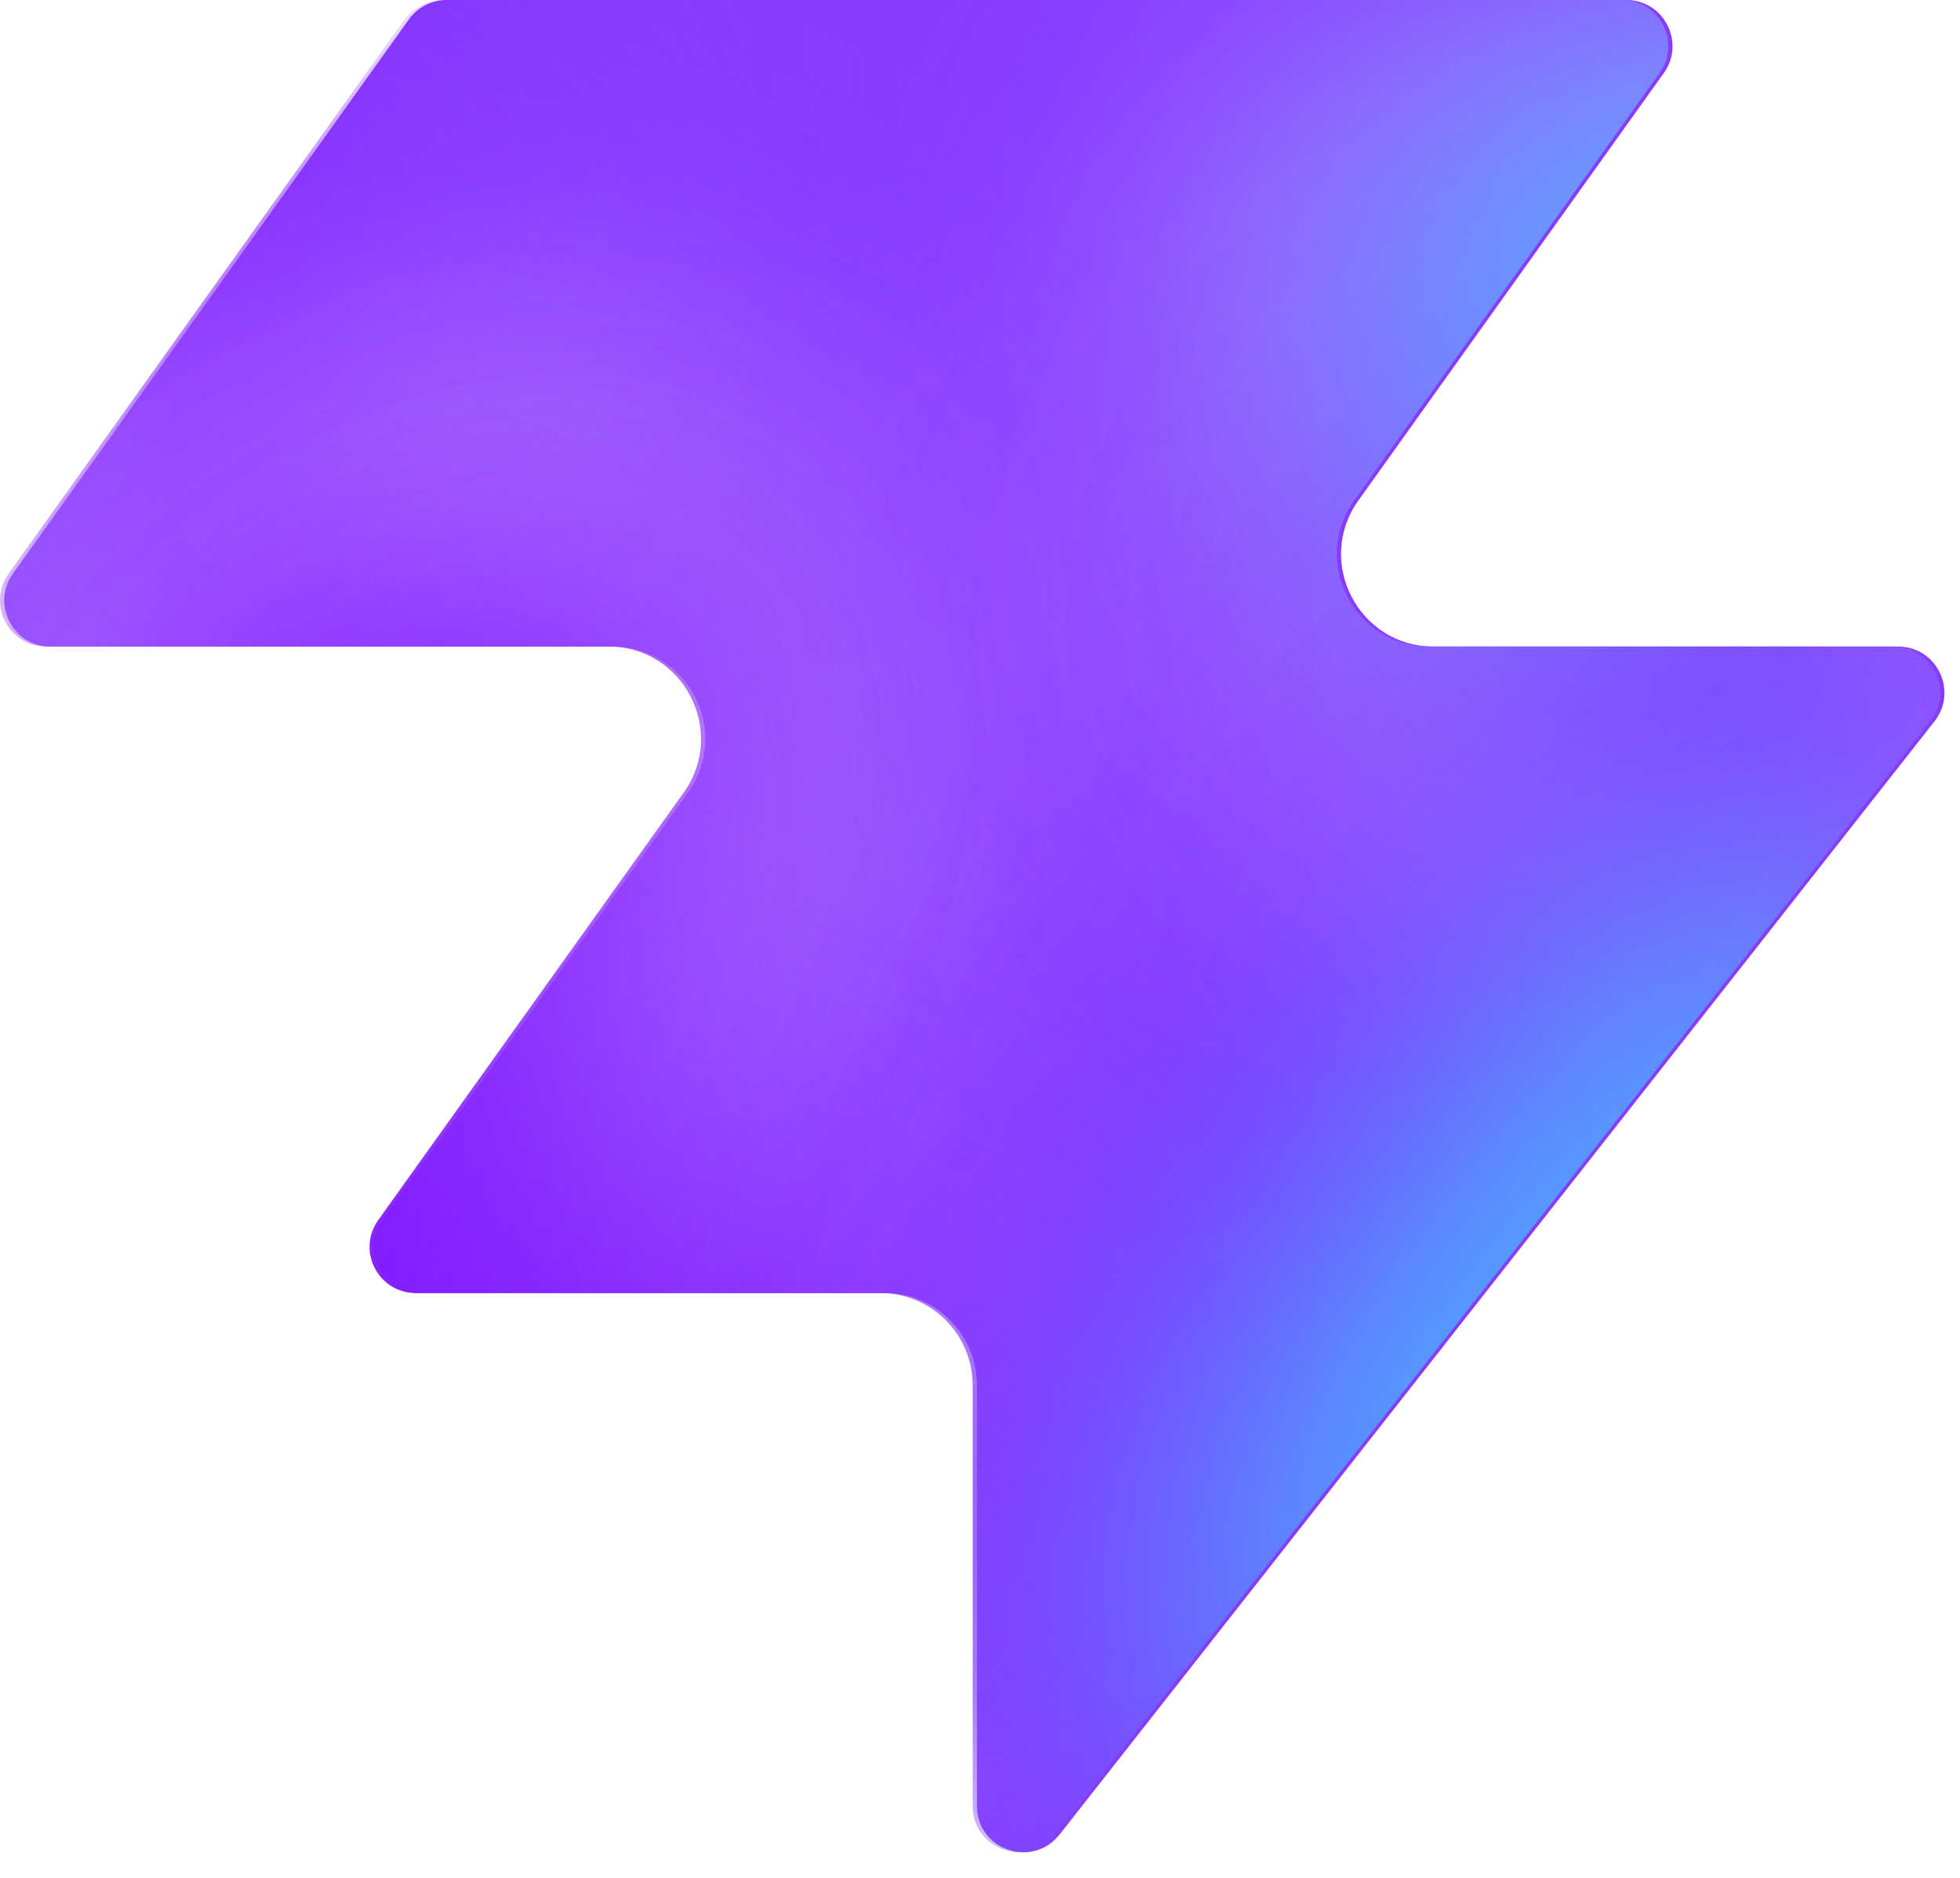
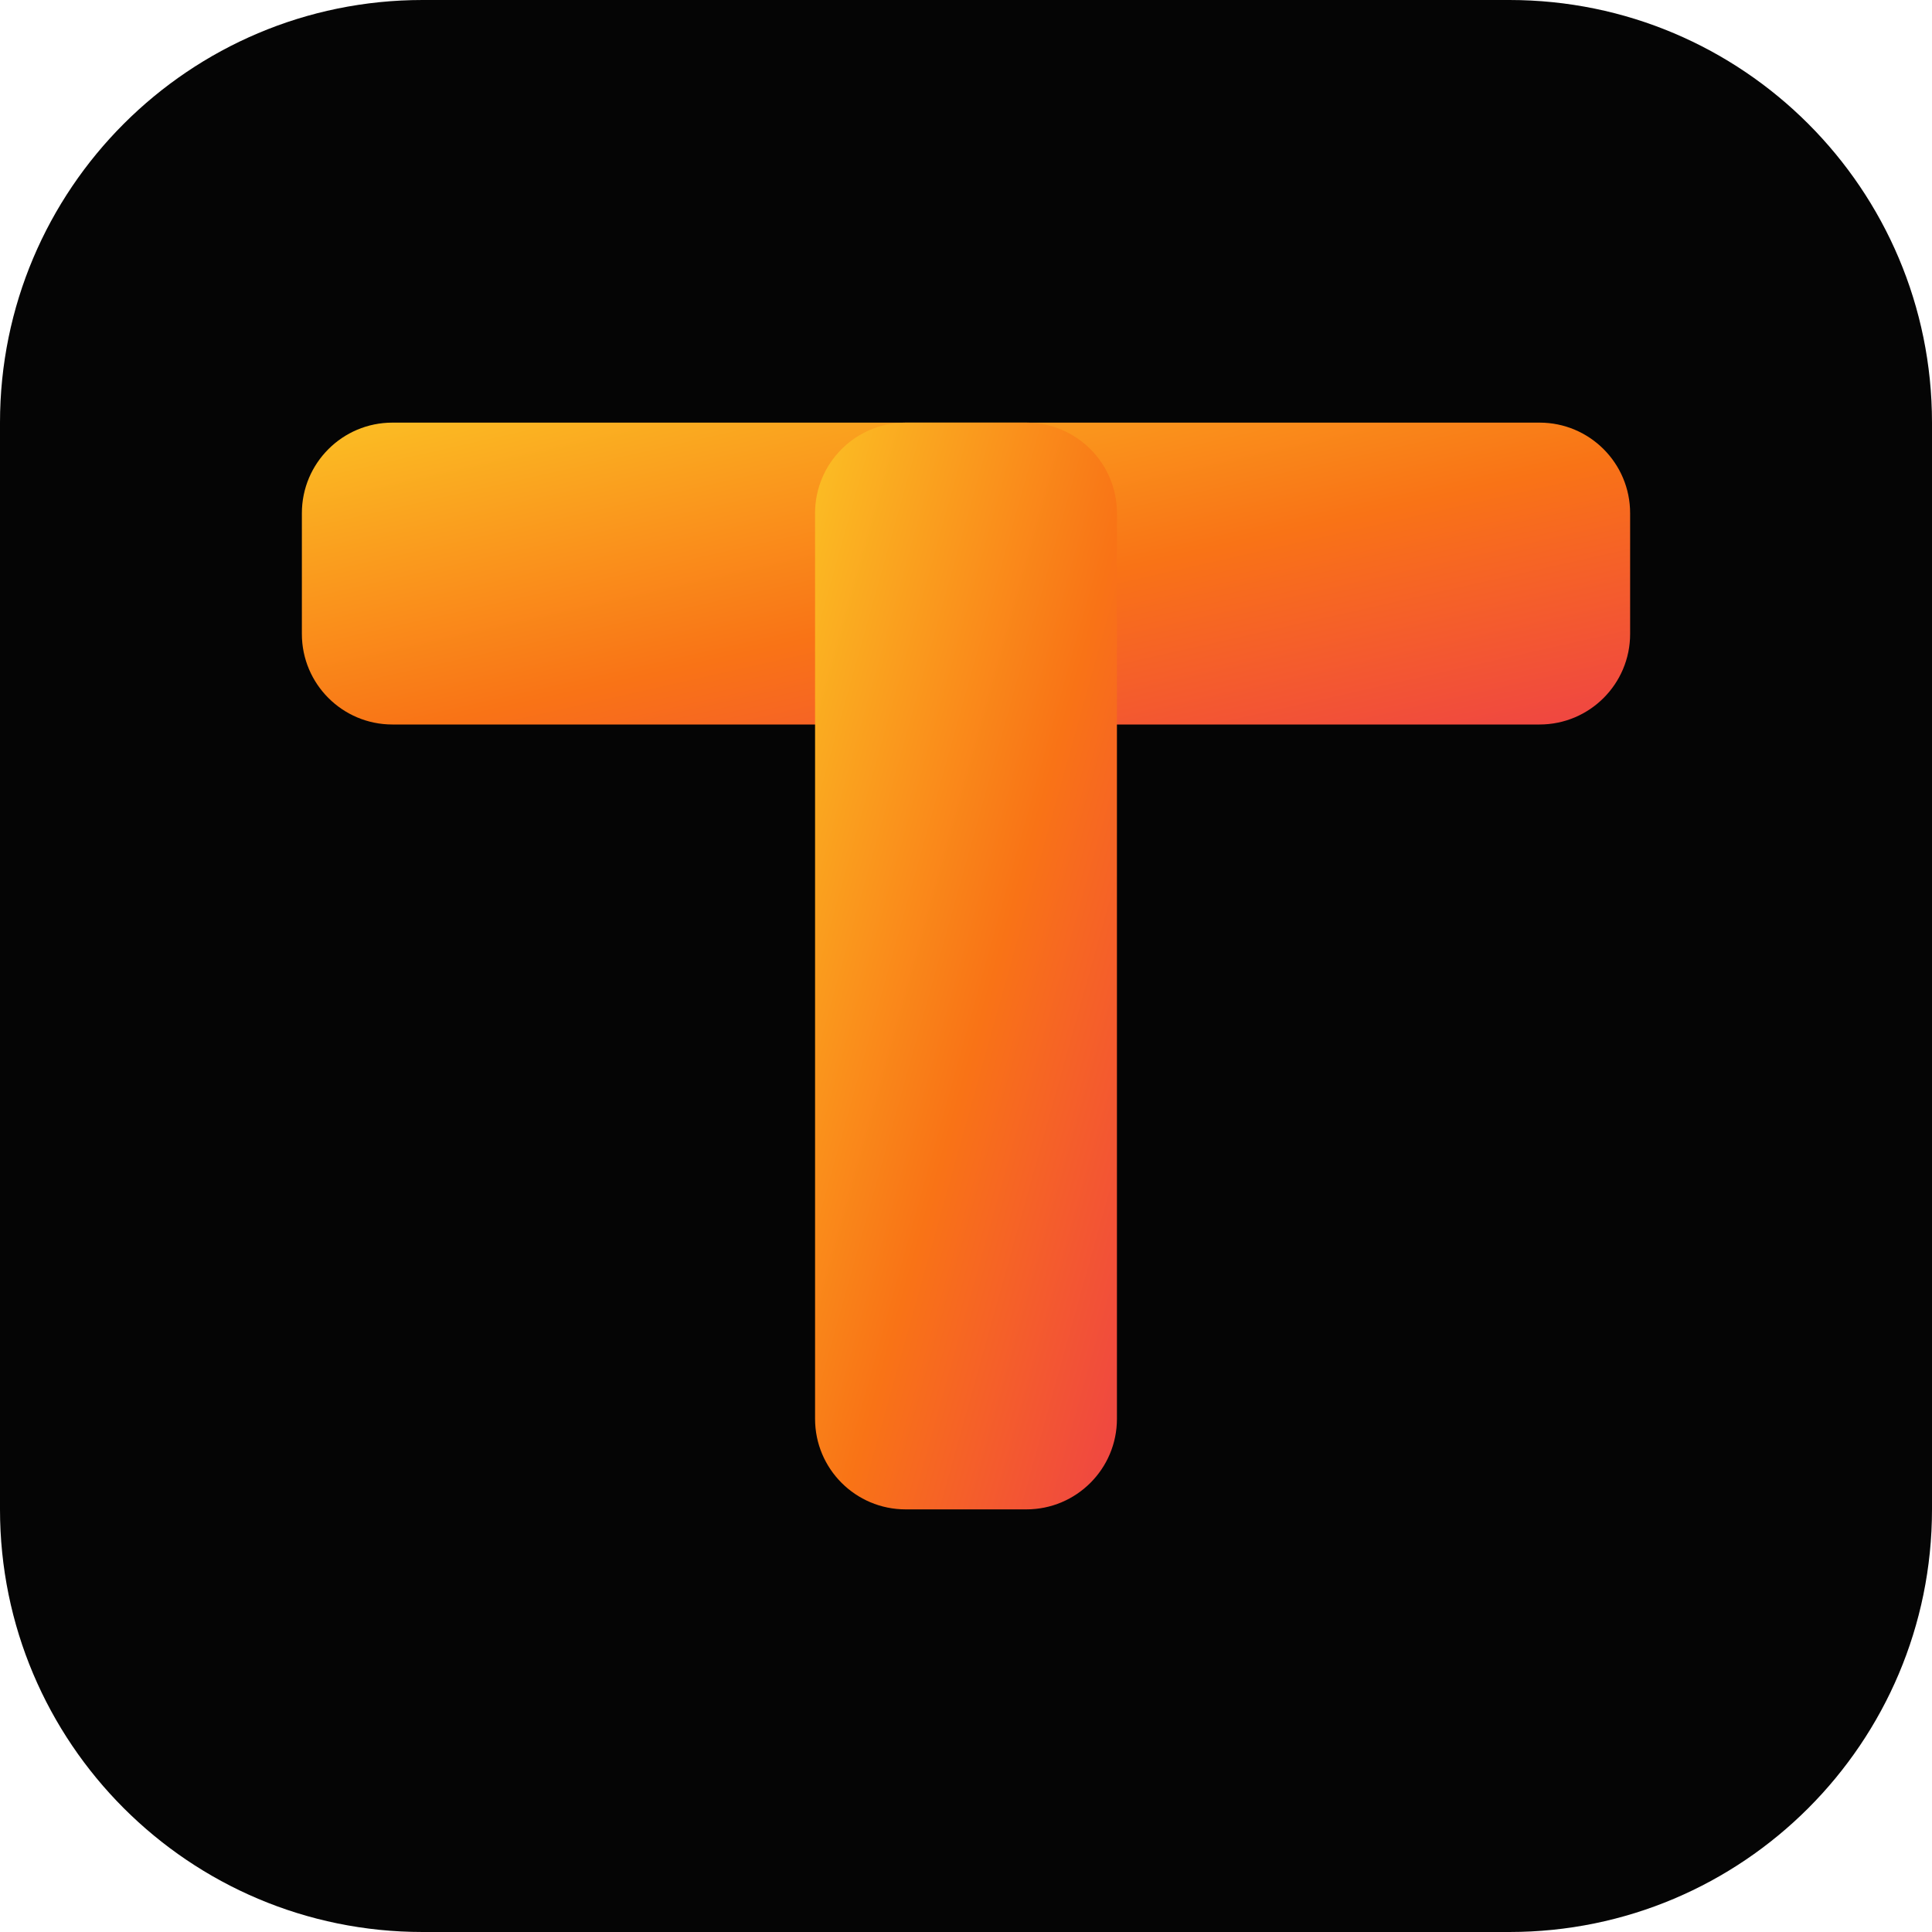
- <svg xmlns="http://www.w3.org/2000/svg" width="48" height="46" fill="none" viewBox="0 0 48 46">
-   <path fill="#863bff" d="M25.946 44.938c-.664.845-2.021.375-2.021-.698V33.937a2.26 2.26 0 0 0-2.262-2.262H10.287c-.92 0-1.456-1.04-.92-1.788l7.48-10.471c1.07-1.497 0-3.578-1.842-3.578H1.237c-.92 0-1.456-1.04-.92-1.788L10.013.474c.214-.297.556-.474.92-.474h28.894c.92 0 1.456 1.04.92 1.788l-7.48 10.471c-1.07 1.498 0 3.579 1.842 3.579h11.377c.943 0 1.473 1.088.89 1.83L25.947 44.94z" style="fill:#863bff;fill:color(display-p3 .525 .23 1);fill-opacity:1" />
-   <mask id="a" width="48" height="46" x="0" y="0" maskUnits="userSpaceOnUse" style="mask-type:alpha">
-     <path fill="#000" d="M25.842 44.938c-.664.844-2.021.375-2.021-.698V33.937a2.26 2.26 0 0 0-2.262-2.262H10.183c-.92 0-1.456-1.04-.92-1.788l7.48-10.471c1.07-1.498 0-3.579-1.842-3.579H1.133c-.92 0-1.456-1.04-.92-1.787L9.91.473c.214-.297.556-.474.92-.474h28.894c.92 0 1.456 1.04.92 1.788l-7.48 10.471c-1.07 1.498 0 3.578 1.842 3.578h11.377c.943 0 1.473 1.088.89 1.832L25.843 44.94z" style="fill:#000;fill-opacity:1" />
-   </mask>
-   <g mask="url(#a)">
-     <g filter="url(#b)">
-       <ellipse cx="5.508" cy="14.704" fill="#ede6ff" rx="5.508" ry="14.704" style="fill:#ede6ff;fill:color(display-p3 .927 .903 1);fill-opacity:1" transform="matrix(.00324 1 1 -.00324 -4.47 31.516)" />
-     </g>
-     <g filter="url(#c)">
-       <ellipse cx="10.399" cy="29.851" fill="#ede6ff" rx="10.399" ry="29.851" style="fill:#ede6ff;fill:color(display-p3 .927 .903 1);fill-opacity:1" transform="matrix(.00324 1 1 -.00324 -39.328 7.883)" />
-     </g>
-     <g filter="url(#d)">
-       <ellipse cx="5.508" cy="30.487" fill="#7e14ff" rx="5.508" ry="30.487" style="fill:#7e14ff;fill:color(display-p3 .492 .077 1);fill-opacity:1" transform="rotate(89.814 -25.913 -14.639)scale(1 -1)" />
-     </g>
-     <g filter="url(#e)">
-       <ellipse cx="5.508" cy="30.599" fill="#7e14ff" rx="5.508" ry="30.599" style="fill:#7e14ff;fill:color(display-p3 .492 .077 1);fill-opacity:1" transform="rotate(89.814 -32.644 -3.334)scale(1 -1)" />
-     </g>
-     <g filter="url(#f)">
-       <ellipse cx="5.508" cy="30.599" fill="#7e14ff" rx="5.508" ry="30.599" style="fill:#7e14ff;fill:color(display-p3 .492 .077 1);fill-opacity:1" transform="matrix(.00324 1 1 -.00324 -34.34 30.47)" />
-     </g>
-     <g filter="url(#g)">
-       <ellipse cx="14.072" cy="22.078" fill="#ede6ff" rx="14.072" ry="22.078" style="fill:#ede6ff;fill:color(display-p3 .927 .903 1);fill-opacity:1" transform="rotate(93.35 24.506 48.493)scale(-1 1)" />
-     </g>
-     <g filter="url(#h)">
-       <ellipse cx="3.47" cy="21.501" fill="#7e14ff" rx="3.47" ry="21.501" style="fill:#7e14ff;fill:color(display-p3 .492 .077 1);fill-opacity:1" transform="rotate(89.009 28.708 47.59)scale(-1 1)" />
-     </g>
-     <g filter="url(#i)">
-       <ellipse cx="3.47" cy="21.501" fill="#7e14ff" rx="3.47" ry="21.501" style="fill:#7e14ff;fill:color(display-p3 .492 .077 1);fill-opacity:1" transform="rotate(89.009 28.708 47.59)scale(-1 1)" />
-     </g>
-     <g filter="url(#j)">
-       <ellipse cx=".387" cy="8.972" fill="#7e14ff" rx="4.407" ry="29.108" style="fill:#7e14ff;fill:color(display-p3 .492 .077 1);fill-opacity:1" transform="rotate(39.51 .387 8.972)" />
-     </g>
-     <g filter="url(#k)">
-       <ellipse cx="47.523" cy="-6.092" fill="#7e14ff" rx="4.407" ry="29.108" style="fill:#7e14ff;fill:color(display-p3 .492 .077 1);fill-opacity:1" transform="rotate(37.892 47.523 -6.092)" />
-     </g>
-     <g filter="url(#l)">
-       <ellipse cx="41.412" cy="6.333" fill="#47bfff" rx="5.971" ry="9.665" style="fill:#47bfff;fill:color(display-p3 .28 .748 1);fill-opacity:1" transform="rotate(37.892 41.412 6.333)" />
-     </g>
-     <g filter="url(#m)">
-       <ellipse cx="-1.879" cy="38.332" fill="#7e14ff" rx="4.407" ry="29.108" style="fill:#7e14ff;fill:color(display-p3 .492 .077 1);fill-opacity:1" transform="rotate(37.892 -1.88 38.332)" />
-     </g>
-     <g filter="url(#n)">
-       <ellipse cx="-1.879" cy="38.332" fill="#7e14ff" rx="4.407" ry="29.108" style="fill:#7e14ff;fill:color(display-p3 .492 .077 1);fill-opacity:1" transform="rotate(37.892 -1.88 38.332)" />
-     </g>
-     <g filter="url(#o)">
-       <ellipse cx="35.651" cy="29.907" fill="#7e14ff" rx="4.407" ry="29.108" style="fill:#7e14ff;fill:color(display-p3 .492 .077 1);fill-opacity:1" transform="rotate(37.892 35.651 29.907)" />
-     </g>
-     <g filter="url(#p)">
-       <ellipse cx="38.418" cy="32.4" fill="#47bfff" rx="5.971" ry="15.297" style="fill:#47bfff;fill:color(display-p3 .28 .748 1);fill-opacity:1" transform="rotate(37.892 38.418 32.4)" />
-     </g>
-   </g>
+ <svg xmlns="http://www.w3.org/2000/svg" viewBox="0 0 32 32">
  <defs>
-     <filter id="b" width="60.045" height="41.654" x="-19.77" y="16.149" color-interpolation-filters="sRGB" filterUnits="userSpaceOnUse">
-       <feFlood flood-opacity="0" result="BackgroundImageFix" />
-       <feBlend in="SourceGraphic" in2="BackgroundImageFix" result="shape" />
-       <feGaussianBlur result="effect1_foregroundBlur_2002_17158" stdDeviation="7.659" />
-     </filter>
-     <filter id="c" width="90.34" height="51.437" x="-54.613" y="-7.533" color-interpolation-filters="sRGB" filterUnits="userSpaceOnUse">
-       <feFlood flood-opacity="0" result="BackgroundImageFix" />
-       <feBlend in="SourceGraphic" in2="BackgroundImageFix" result="shape" />
-       <feGaussianBlur result="effect1_foregroundBlur_2002_17158" stdDeviation="7.659" />
-     </filter>
-     <filter id="d" width="79.355" height="29.4" x="-49.64" y="2.03" color-interpolation-filters="sRGB" filterUnits="userSpaceOnUse">
-       <feFlood flood-opacity="0" result="BackgroundImageFix" />
-       <feBlend in="SourceGraphic" in2="BackgroundImageFix" result="shape" />
-       <feGaussianBlur result="effect1_foregroundBlur_2002_17158" stdDeviation="4.596" />
-     </filter>
-     <filter id="e" width="79.579" height="29.4" x="-45.045" y="20.029" color-interpolation-filters="sRGB" filterUnits="userSpaceOnUse">
-       <feFlood flood-opacity="0" result="BackgroundImageFix" />
-       <feBlend in="SourceGraphic" in2="BackgroundImageFix" result="shape" />
-       <feGaussianBlur result="effect1_foregroundBlur_2002_17158" stdDeviation="4.596" />
-     </filter>
-     <filter id="f" width="79.579" height="29.4" x="-43.513" y="21.178" color-interpolation-filters="sRGB" filterUnits="userSpaceOnUse">
-       <feFlood flood-opacity="0" result="BackgroundImageFix" />
-       <feBlend in="SourceGraphic" in2="BackgroundImageFix" result="shape" />
-       <feGaussianBlur result="effect1_foregroundBlur_2002_17158" stdDeviation="4.596" />
-     </filter>
-     <filter id="g" width="74.749" height="58.852" x="15.756" y="-17.901" color-interpolation-filters="sRGB" filterUnits="userSpaceOnUse">
-       <feFlood flood-opacity="0" result="BackgroundImageFix" />
-       <feBlend in="SourceGraphic" in2="BackgroundImageFix" result="shape" />
-       <feGaussianBlur result="effect1_foregroundBlur_2002_17158" stdDeviation="7.659" />
-     </filter>
-     <filter id="h" width="61.377" height="25.362" x="23.548" y="2.284" color-interpolation-filters="sRGB" filterUnits="userSpaceOnUse">
-       <feFlood flood-opacity="0" result="BackgroundImageFix" />
-       <feBlend in="SourceGraphic" in2="BackgroundImageFix" result="shape" />
-       <feGaussianBlur result="effect1_foregroundBlur_2002_17158" stdDeviation="4.596" />
-     </filter>
-     <filter id="i" width="61.377" height="25.362" x="23.548" y="2.284" color-interpolation-filters="sRGB" filterUnits="userSpaceOnUse">
-       <feFlood flood-opacity="0" result="BackgroundImageFix" />
-       <feBlend in="SourceGraphic" in2="BackgroundImageFix" result="shape" />
-       <feGaussianBlur result="effect1_foregroundBlur_2002_17158" stdDeviation="4.596" />
-     </filter>
-     <filter id="j" width="56.045" height="63.649" x="-27.636" y="-22.853" color-interpolation-filters="sRGB" filterUnits="userSpaceOnUse">
-       <feFlood flood-opacity="0" result="BackgroundImageFix" />
-       <feBlend in="SourceGraphic" in2="BackgroundImageFix" result="shape" />
-       <feGaussianBlur result="effect1_foregroundBlur_2002_17158" stdDeviation="4.596" />
-     </filter>
-     <filter id="k" width="54.814" height="64.646" x="20.116" y="-38.415" color-interpolation-filters="sRGB" filterUnits="userSpaceOnUse">
-       <feFlood flood-opacity="0" result="BackgroundImageFix" />
-       <feBlend in="SourceGraphic" in2="BackgroundImageFix" result="shape" />
-       <feGaussianBlur result="effect1_foregroundBlur_2002_17158" stdDeviation="4.596" />
-     </filter>
-     <filter id="l" width="33.541" height="35.313" x="24.641" y="-11.323" color-interpolation-filters="sRGB" filterUnits="userSpaceOnUse">
-       <feFlood flood-opacity="0" result="BackgroundImageFix" />
-       <feBlend in="SourceGraphic" in2="BackgroundImageFix" result="shape" />
-       <feGaussianBlur result="effect1_foregroundBlur_2002_17158" stdDeviation="4.596" />
-     </filter>
-     <filter id="m" width="54.814" height="64.646" x="-29.286" y="6.009" color-interpolation-filters="sRGB" filterUnits="userSpaceOnUse">
-       <feFlood flood-opacity="0" result="BackgroundImageFix" />
-       <feBlend in="SourceGraphic" in2="BackgroundImageFix" result="shape" />
-       <feGaussianBlur result="effect1_foregroundBlur_2002_17158" stdDeviation="4.596" />
-     </filter>
-     <filter id="n" width="54.814" height="64.646" x="-29.286" y="6.009" color-interpolation-filters="sRGB" filterUnits="userSpaceOnUse">
-       <feFlood flood-opacity="0" result="BackgroundImageFix" />
-       <feBlend in="SourceGraphic" in2="BackgroundImageFix" result="shape" />
-       <feGaussianBlur result="effect1_foregroundBlur_2002_17158" stdDeviation="4.596" />
-     </filter>
-     <filter id="o" width="54.814" height="64.646" x="8.244" y="-2.416" color-interpolation-filters="sRGB" filterUnits="userSpaceOnUse">
-       <feFlood flood-opacity="0" result="BackgroundImageFix" />
-       <feBlend in="SourceGraphic" in2="BackgroundImageFix" result="shape" />
-       <feGaussianBlur result="effect1_foregroundBlur_2002_17158" stdDeviation="4.596" />
-     </filter>
-     <filter id="p" width="39.409" height="43.623" x="18.713" y="10.588" color-interpolation-filters="sRGB" filterUnits="userSpaceOnUse">
-       <feFlood flood-opacity="0" result="BackgroundImageFix" />
-       <feBlend in="SourceGraphic" in2="BackgroundImageFix" result="shape" />
-       <feGaussianBlur result="effect1_foregroundBlur_2002_17158" stdDeviation="4.596" />
-     </filter>
+     <linearGradient id="g" x1="0" y1="0" x2="1" y2="1">
+       <stop offset="0%" stop-color="#fbbf24" />
+       <stop offset="55%" stop-color="#f97316" />
+       <stop offset="100%" stop-color="#ef4444" />
+     </linearGradient>
  </defs>
+   <rect width="32" height="32" rx="7" fill="#050505" />
+   <rect x="5" y="7" width="22" height="5" rx="1.5" fill="url(#g)" />
+   <rect x="13.5" y="7" width="5" height="18" rx="1.5" fill="url(#g)" />
</svg>
